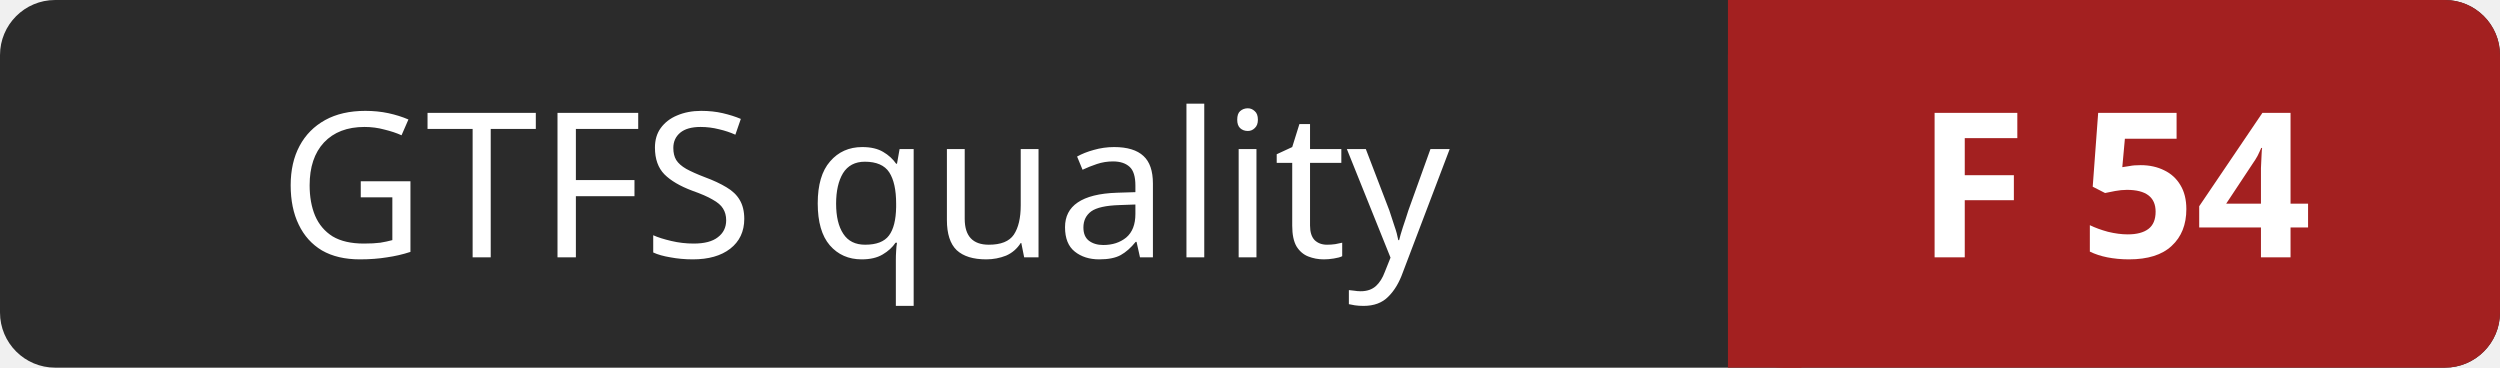
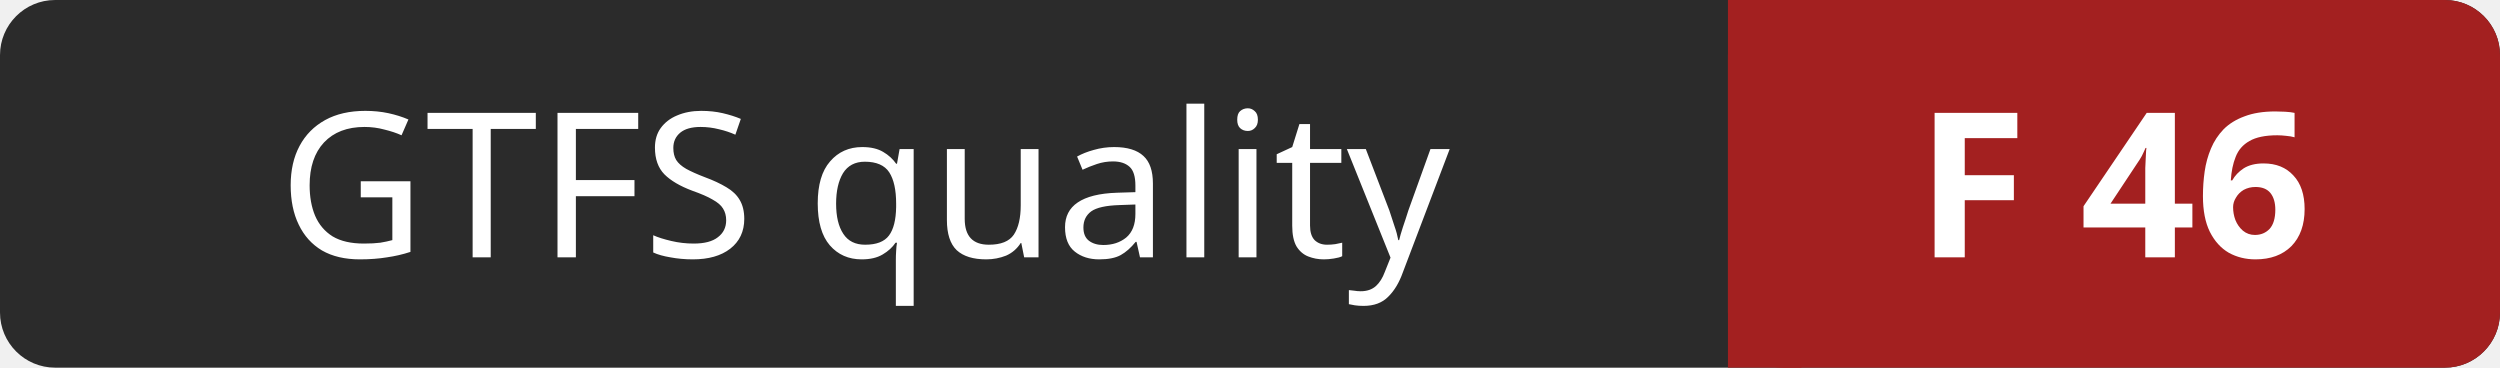
- <svg xmlns="http://www.w3.org/2000/svg" width="136" height="20" role="img" aria-label="GTFS quality: F 54">
+ <svg xmlns="http://www.w3.org/2000/svg" width="136" height="20" role="img" aria-label="GTFS quality: F 46">
  <rect width="136" height="20" rx="3" fill="#2b2b2b" />
  <rect x="94" width="42" height="20" rx="3" fill="#a32020" />
  <rect x="94" width="4" height="20" fill="#a32020" />
  <g fill="#ffffff" font-family="Verdana,Geneva,sans-serif" font-size="11" text-anchor="middle">
    <text x="47" y="14">GTFS quality</text>
-     <text x="115" y="14" font-weight="bold">F 54</text>
+     <text x="115" y="14" font-weight="bold">F 46</text>
  </g>
</svg>
